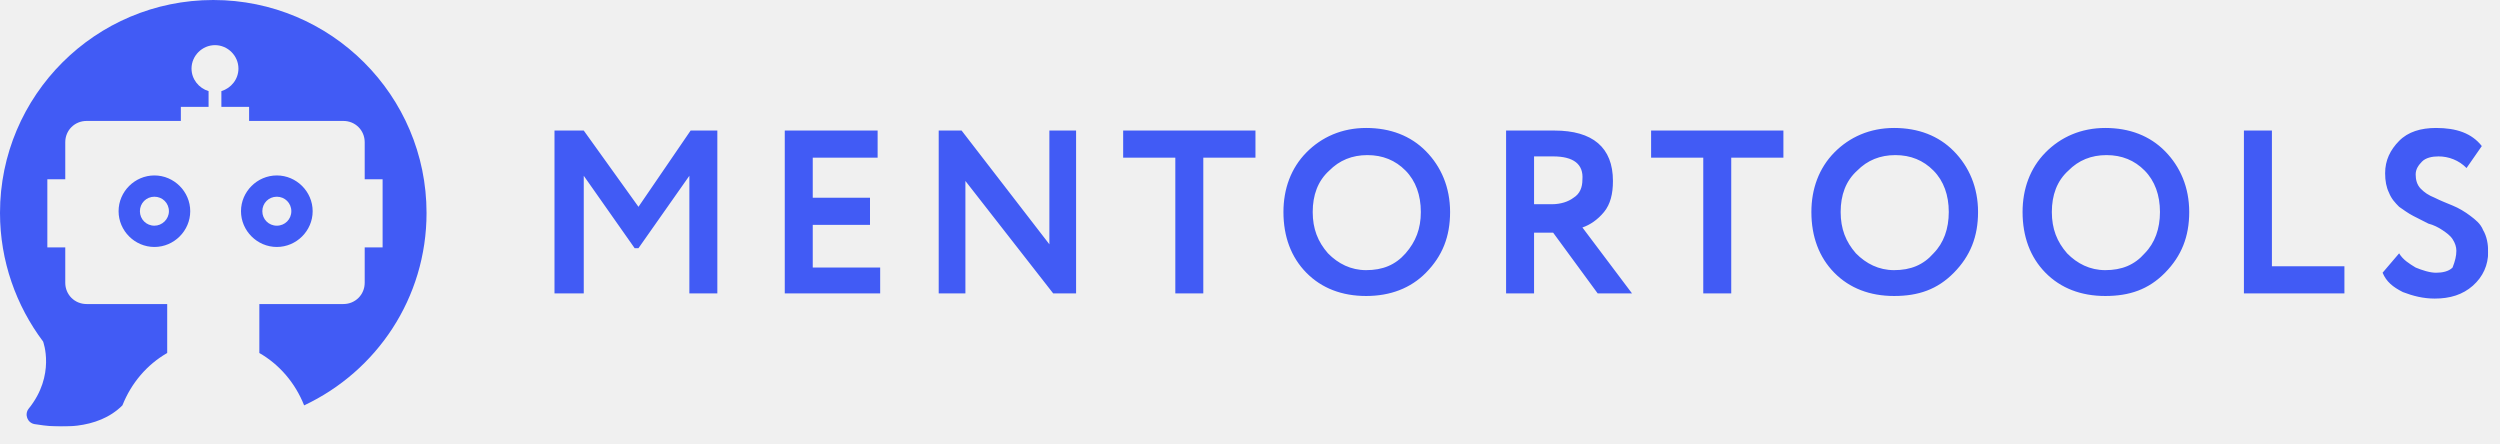
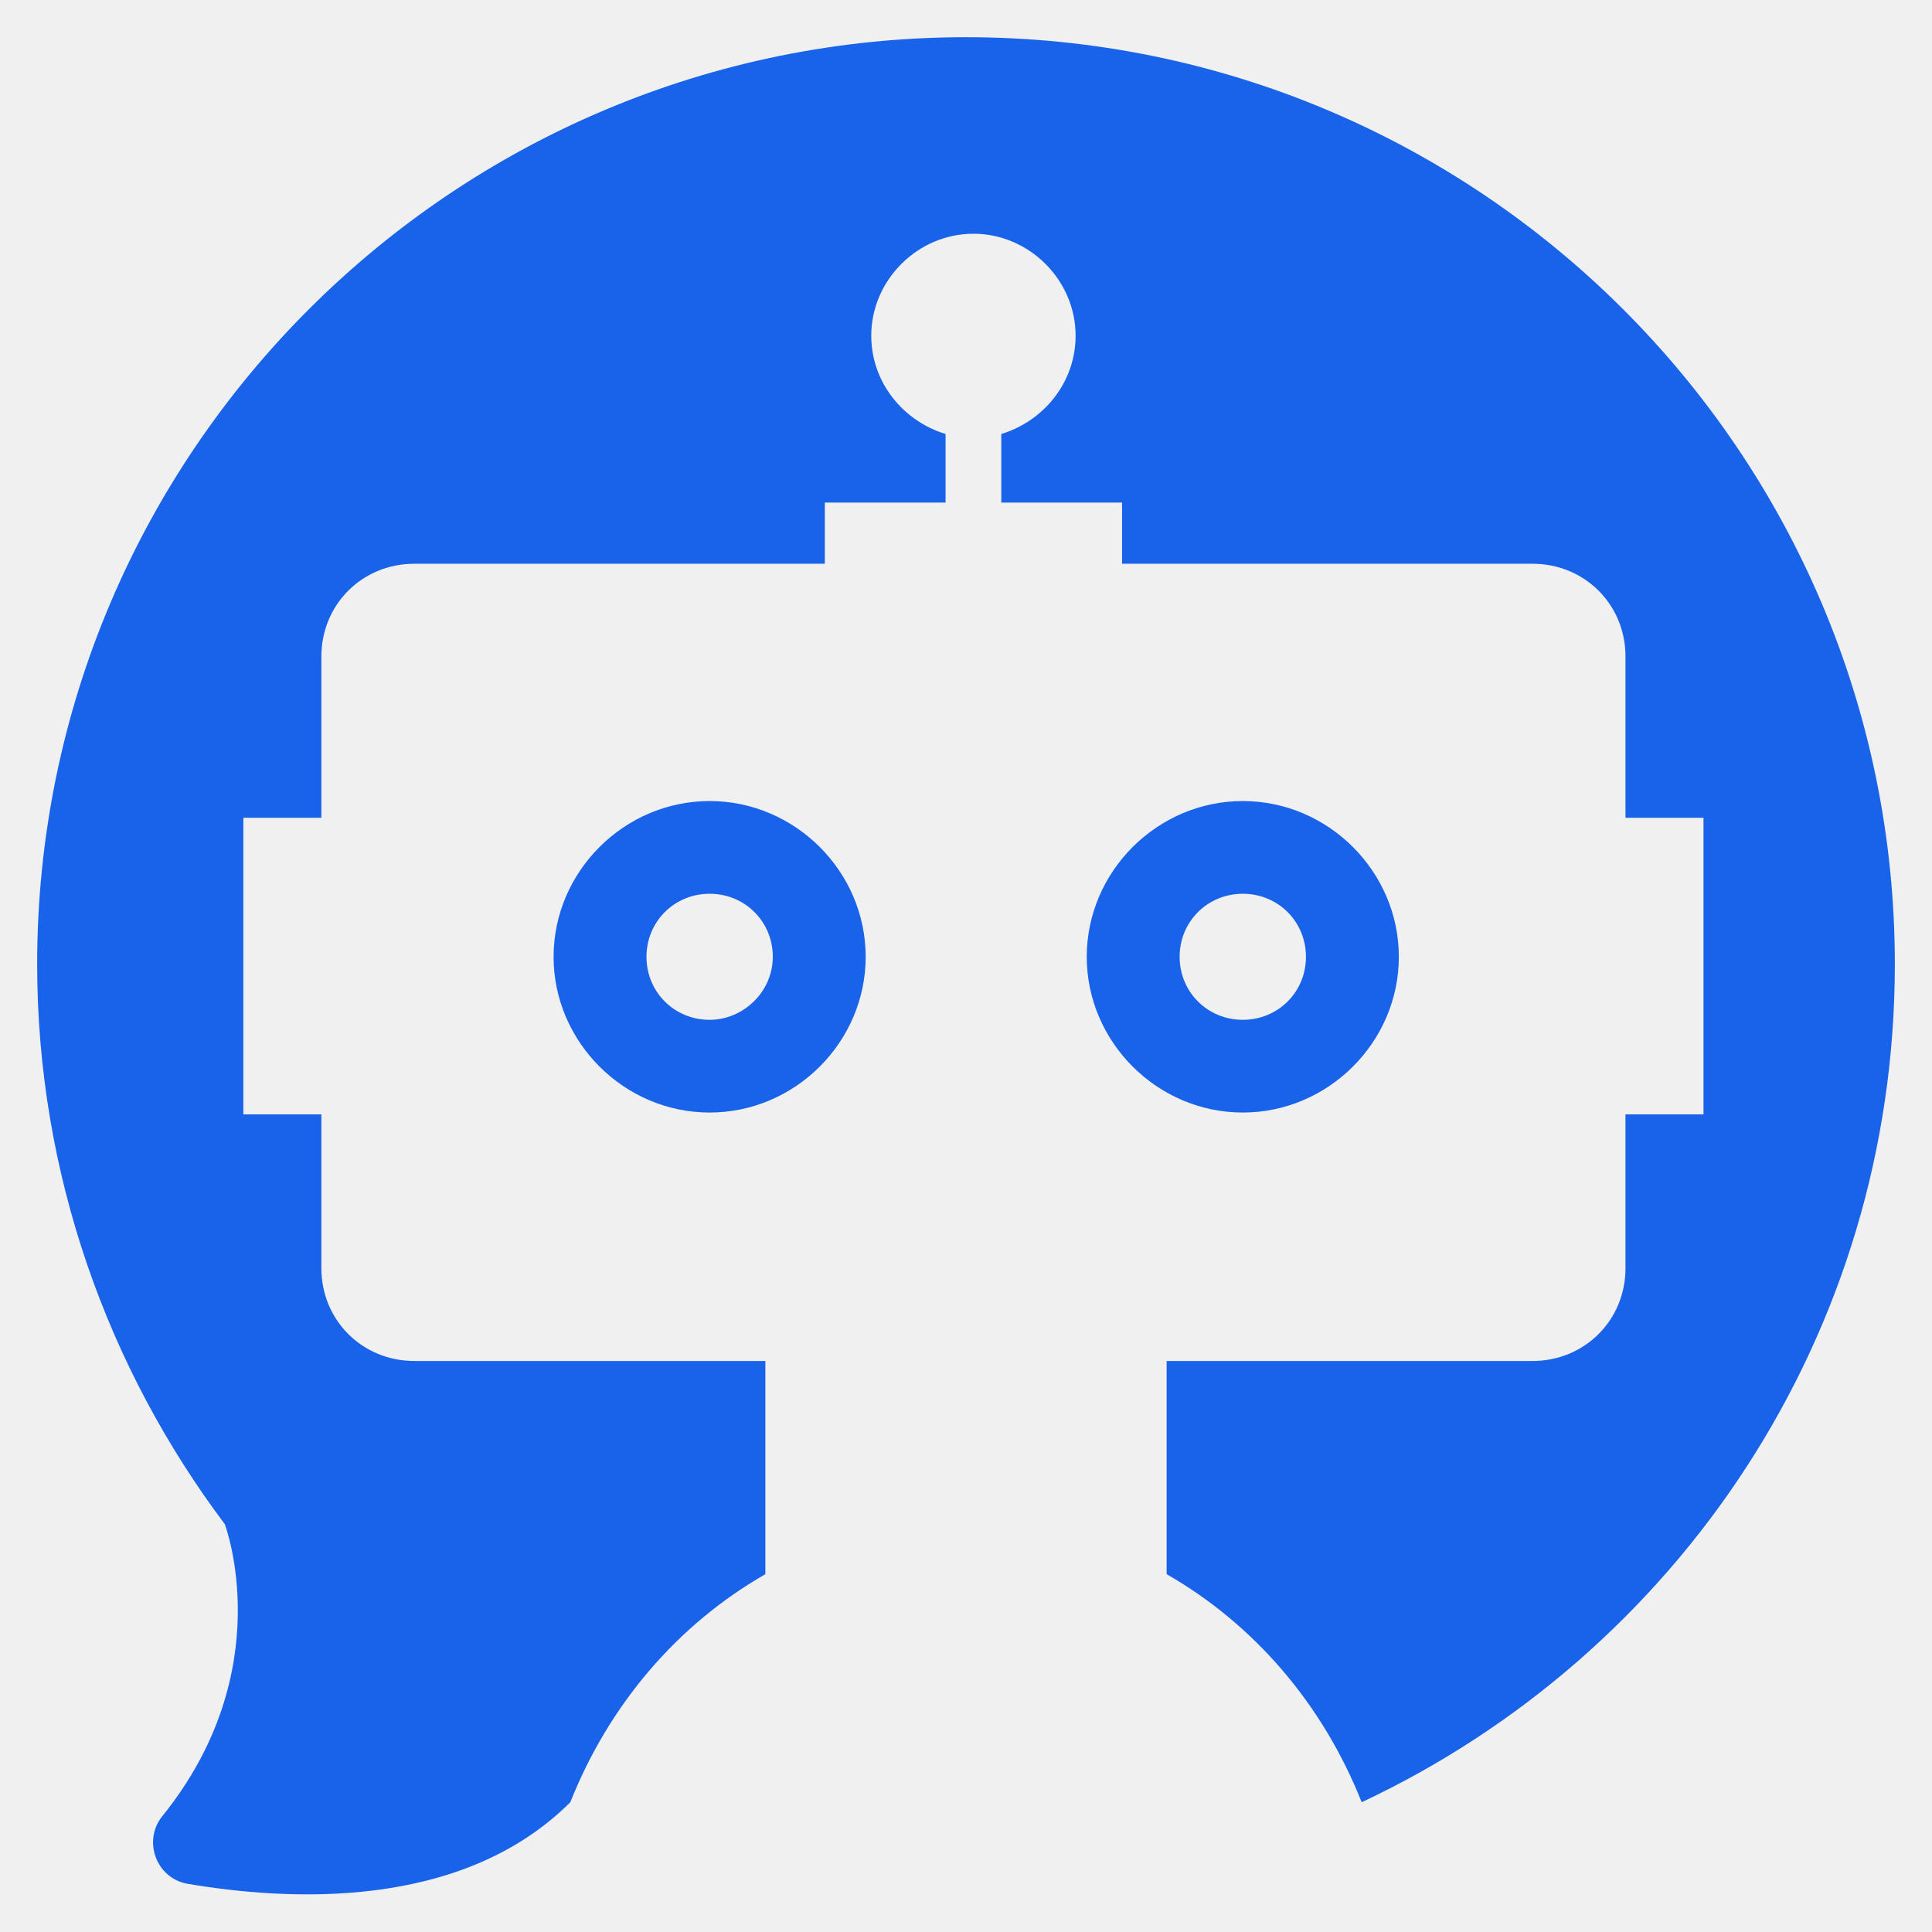
- <svg xmlns="http://www.w3.org/2000/svg" width="141" height="25" viewBox="0 0 141 25" fill="none">
-   <mask id="mask0_13706_38194" style="mask-type:luminance" maskUnits="userSpaceOnUse" x="0" y="0" width="141" height="25">
-     <path d="M140.333 0H0V24.057H140.333V0Z" fill="white" />
-   </mask>
-   <g mask="url(#mask0_13706_38194)">
-     <path d="M31.274 16.548V7.363H32.924L36.01 11.664L38.951 7.363H40.458V16.548H38.88V9.914L36.01 13.997H35.794L32.924 9.914V16.548H31.274ZM44.261 16.548V7.363H49.498V8.894H45.839V11.154H49.068V12.684H45.839V15.09H49.642V16.548H44.261ZM60.691 16.548H59.4L54.449 10.206V16.548H52.943V7.363H54.234L59.185 13.778V7.363H60.691V16.548ZM63.346 8.894V7.363H70.808V8.894H67.866V16.548H66.288V8.894H63.346ZM72.386 11.956C72.386 10.643 72.817 9.477 73.678 8.602C74.539 7.727 75.687 7.217 77.05 7.217C78.413 7.217 79.561 7.654 80.423 8.529C81.284 9.404 81.785 10.57 81.785 11.956C81.785 13.341 81.356 14.434 80.423 15.382C79.561 16.257 78.413 16.694 77.05 16.694C75.687 16.694 74.539 16.257 73.678 15.382C72.817 14.507 72.386 13.341 72.386 11.956ZM74.037 11.956C74.037 12.903 74.324 13.632 74.898 14.288C75.471 14.872 76.189 15.236 77.05 15.236C77.983 15.236 78.7 14.944 79.275 14.288C79.848 13.632 80.135 12.903 80.135 11.956C80.135 11.008 79.848 10.206 79.275 9.623C78.7 9.04 77.983 8.748 77.122 8.748C76.261 8.748 75.544 9.04 74.969 9.623C74.324 10.206 74.037 11.008 74.037 11.956ZM86.521 16.548H84.943V7.363C85.158 7.363 85.588 7.363 86.377 7.363C87.167 7.363 87.597 7.363 87.669 7.363C89.822 7.363 90.97 8.311 90.97 10.206C90.97 10.935 90.826 11.518 90.468 11.956C90.109 12.393 89.678 12.684 89.248 12.83L92.046 16.548H90.109L87.597 13.122H86.521V16.548ZM87.597 8.821C87.454 8.821 87.095 8.821 86.521 8.821V11.518H87.526C88.028 11.518 88.459 11.372 88.745 11.154C89.104 10.935 89.248 10.57 89.248 10.133C89.32 9.258 88.745 8.821 87.597 8.821ZM93.122 8.894V7.363H100.584V8.894H97.642V16.548H96.064V8.894H93.122ZM102.162 11.956C102.162 10.643 102.594 9.477 103.454 8.602C104.315 7.727 105.463 7.217 106.827 7.217C108.19 7.217 109.337 7.654 110.198 8.529C111.059 9.404 111.562 10.57 111.562 11.956C111.562 13.341 111.131 14.434 110.198 15.382C109.265 16.33 108.19 16.694 106.827 16.694C105.463 16.694 104.315 16.257 103.454 15.382C102.594 14.507 102.162 13.341 102.162 11.956ZM103.813 11.956C103.813 12.903 104.099 13.632 104.673 14.288C105.248 14.872 105.965 15.236 106.827 15.236C107.759 15.236 108.476 14.944 109.05 14.288C109.625 13.705 109.911 12.903 109.911 11.956C109.911 11.008 109.625 10.206 109.05 9.623C108.476 9.04 107.759 8.748 106.898 8.748C106.037 8.748 105.319 9.04 104.745 9.623C104.099 10.206 103.813 11.008 103.813 11.956ZM114.073 11.956C114.073 10.643 114.503 9.477 115.364 8.602C116.225 7.727 117.374 7.217 118.737 7.217C120.1 7.217 121.247 7.654 122.109 8.529C122.97 9.404 123.472 10.57 123.472 11.956C123.472 13.341 123.041 14.434 122.109 15.382C121.176 16.33 120.1 16.694 118.737 16.694C117.374 16.694 116.225 16.257 115.364 15.382C114.503 14.507 114.073 13.341 114.073 11.956ZM115.724 11.956C115.724 12.903 116.01 13.632 116.584 14.288C117.158 14.872 117.875 15.236 118.737 15.236C119.669 15.236 120.387 14.944 120.961 14.288C121.535 13.705 121.822 12.903 121.822 11.956C121.822 11.008 121.535 10.206 120.961 9.623C120.387 9.04 119.669 8.748 118.808 8.748C117.947 8.748 117.229 9.04 116.656 9.623C116.01 10.206 115.724 11.008 115.724 11.956ZM126.557 16.548V7.363H128.136V15.017H132.225V16.548H126.557ZM138.539 14.143C138.539 13.924 138.468 13.705 138.324 13.486C138.181 13.268 137.965 13.122 137.75 12.976C137.534 12.83 137.248 12.684 136.961 12.612C136.674 12.466 136.387 12.32 136.1 12.174C135.813 12.028 135.526 11.81 135.311 11.664C135.096 11.445 134.88 11.226 134.736 10.862C134.593 10.57 134.521 10.206 134.521 9.769C134.521 9.04 134.809 8.456 135.311 7.946C135.813 7.436 136.53 7.217 137.391 7.217C138.539 7.217 139.401 7.509 139.974 8.238L139.113 9.477C138.683 9.04 138.109 8.821 137.534 8.821C137.176 8.821 136.818 8.894 136.602 9.112C136.387 9.331 136.244 9.55 136.244 9.841C136.244 10.133 136.315 10.425 136.53 10.643C136.746 10.862 136.961 11.008 137.319 11.154C137.607 11.3 137.965 11.445 138.324 11.591C138.683 11.737 139.042 11.956 139.328 12.174C139.616 12.393 139.902 12.612 140.046 12.976C140.262 13.341 140.333 13.778 140.333 14.216C140.333 14.944 140.046 15.601 139.472 16.111C138.898 16.621 138.181 16.84 137.319 16.84C136.674 16.84 136.1 16.694 135.526 16.475C134.952 16.184 134.593 15.892 134.378 15.382L135.311 14.288C135.526 14.653 135.885 14.872 136.244 15.09C136.602 15.236 137.033 15.382 137.391 15.382C137.75 15.382 138.109 15.309 138.324 15.09C138.468 14.726 138.539 14.434 138.539 14.143Z" fill="#415BF5" />
-     <path d="M17.634 11.912C17.634 10.807 16.72 9.895 15.613 9.895C14.507 9.895 13.592 10.807 13.592 11.912C13.592 13.017 14.507 13.929 15.613 13.929C16.72 13.929 17.634 13.017 17.634 11.912ZM14.795 11.912C14.795 11.456 15.156 11.095 15.613 11.095C16.07 11.095 16.431 11.456 16.431 11.912C16.431 12.368 16.07 12.729 15.613 12.729C15.156 12.729 14.795 12.368 14.795 11.912ZM8.709 9.895C7.602 9.895 6.688 10.807 6.688 11.912C6.688 13.017 7.602 13.929 8.709 13.929C9.815 13.929 10.729 13.017 10.729 11.912C10.729 10.807 9.815 9.895 8.709 9.895ZM8.709 12.729C8.252 12.729 7.891 12.368 7.891 11.912C7.891 11.456 8.252 11.095 8.709 11.095C9.166 11.095 9.527 11.456 9.527 11.912C9.527 12.368 9.142 12.729 8.709 12.729ZM24.057 12.008C24.057 16.811 21.242 20.942 17.153 22.863C16.648 21.591 15.757 20.558 14.627 19.909V17.148H19.366C20.04 17.148 20.569 16.619 20.569 15.947V13.953H21.579V10.111H20.569V8.021C20.569 7.349 20.04 6.821 19.366 6.821H14.049V6.028H12.486V5.139C13.039 4.971 13.448 4.467 13.448 3.867C13.448 3.146 12.847 2.546 12.125 2.546C11.403 2.546 10.802 3.146 10.802 3.867C10.802 4.467 11.211 4.971 11.764 5.139V6.028H10.2V6.821H4.884C4.21 6.821 3.681 7.349 3.681 8.021V10.111H2.67V13.953H3.681V15.947C3.681 16.619 4.21 17.148 4.884 17.148H9.43V19.909C8.3 20.558 7.41 21.591 6.904 22.863C5.485 24.28 3.224 24.136 1.949 23.92C1.54 23.848 1.371 23.368 1.612 23.056C3.151 21.158 2.43 19.261 2.43 19.261C0.914 17.244 0 14.722 0 12.008C0 5.38 5.389 0 12.029 0C18.668 0 24.057 5.38 24.057 12.008Z" fill="#415BF5" />
-   </g>
+ <svg xmlns="http://www.w3.org/2000/svg" viewBox="-0.680 -0.372 35.360 35.352" fill="none">
+   <path d="M24.922 17.14C24.922 15.579 23.63 14.289 22.066 14.289C20.502 14.289 19.21 15.579 19.21 17.14C19.21 18.7 20.502 19.99 22.066 19.99C23.63 19.99 24.922 18.7 24.922 17.14ZM20.91 17.14C20.91 16.495 21.42 15.986 22.066 15.986C22.712 15.986 23.222 16.495 23.222 17.14C23.222 17.784 22.712 18.293 22.066 18.293C21.42 18.293 20.91 17.784 20.91 17.14ZM12.308 14.289C10.744 14.289 9.452 15.579 9.452 17.14C9.452 18.7 10.744 19.99 12.308 19.99C13.872 19.99 15.164 18.7 15.164 17.14C15.164 15.579 13.872 14.289 12.308 14.289ZM12.308 18.293C11.662 18.293 11.152 17.784 11.152 17.14C11.152 16.495 11.662 15.986 12.308 15.986C12.954 15.986 13.464 16.495 13.464 17.14C13.464 17.784 12.92 18.293 12.308 18.293ZM34 17.275C34 24.062 30.022 29.898 24.242 32.613C23.528 30.814 22.27 29.355 20.672 28.439V24.537H27.37C28.322 24.537 29.07 23.79 29.07 22.84V20.024H30.498V14.595H29.07V11.643C29.07 10.692 28.322 9.946 27.37 9.946H19.856V8.826H17.646V7.571C18.428 7.333 19.006 6.621 19.006 5.772C19.006 4.754 18.156 3.906 17.136 3.906C16.116 3.906 15.266 4.754 15.266 5.772C15.266 6.621 15.844 7.333 16.626 7.571V8.826H14.416V9.946H6.902C5.95 9.946 5.202 10.692 5.202 11.643V14.595H3.774V20.024H5.202V22.84C5.202 23.79 5.95 24.537 6.902 24.537H13.328V28.439C11.73 29.355 10.472 30.814 9.758 32.613C7.752 34.615 4.556 34.411 2.754 34.106C2.176 34.004 1.938 33.325 2.278 32.884C4.454 30.203 3.434 27.523 3.434 27.523C1.292 24.672 0 21.11 0 17.275C0 7.91 7.616 0.309 17 0.309C26.384 0.309 34 7.91 34 17.275Z" fill="#1863EA" />
</svg>
